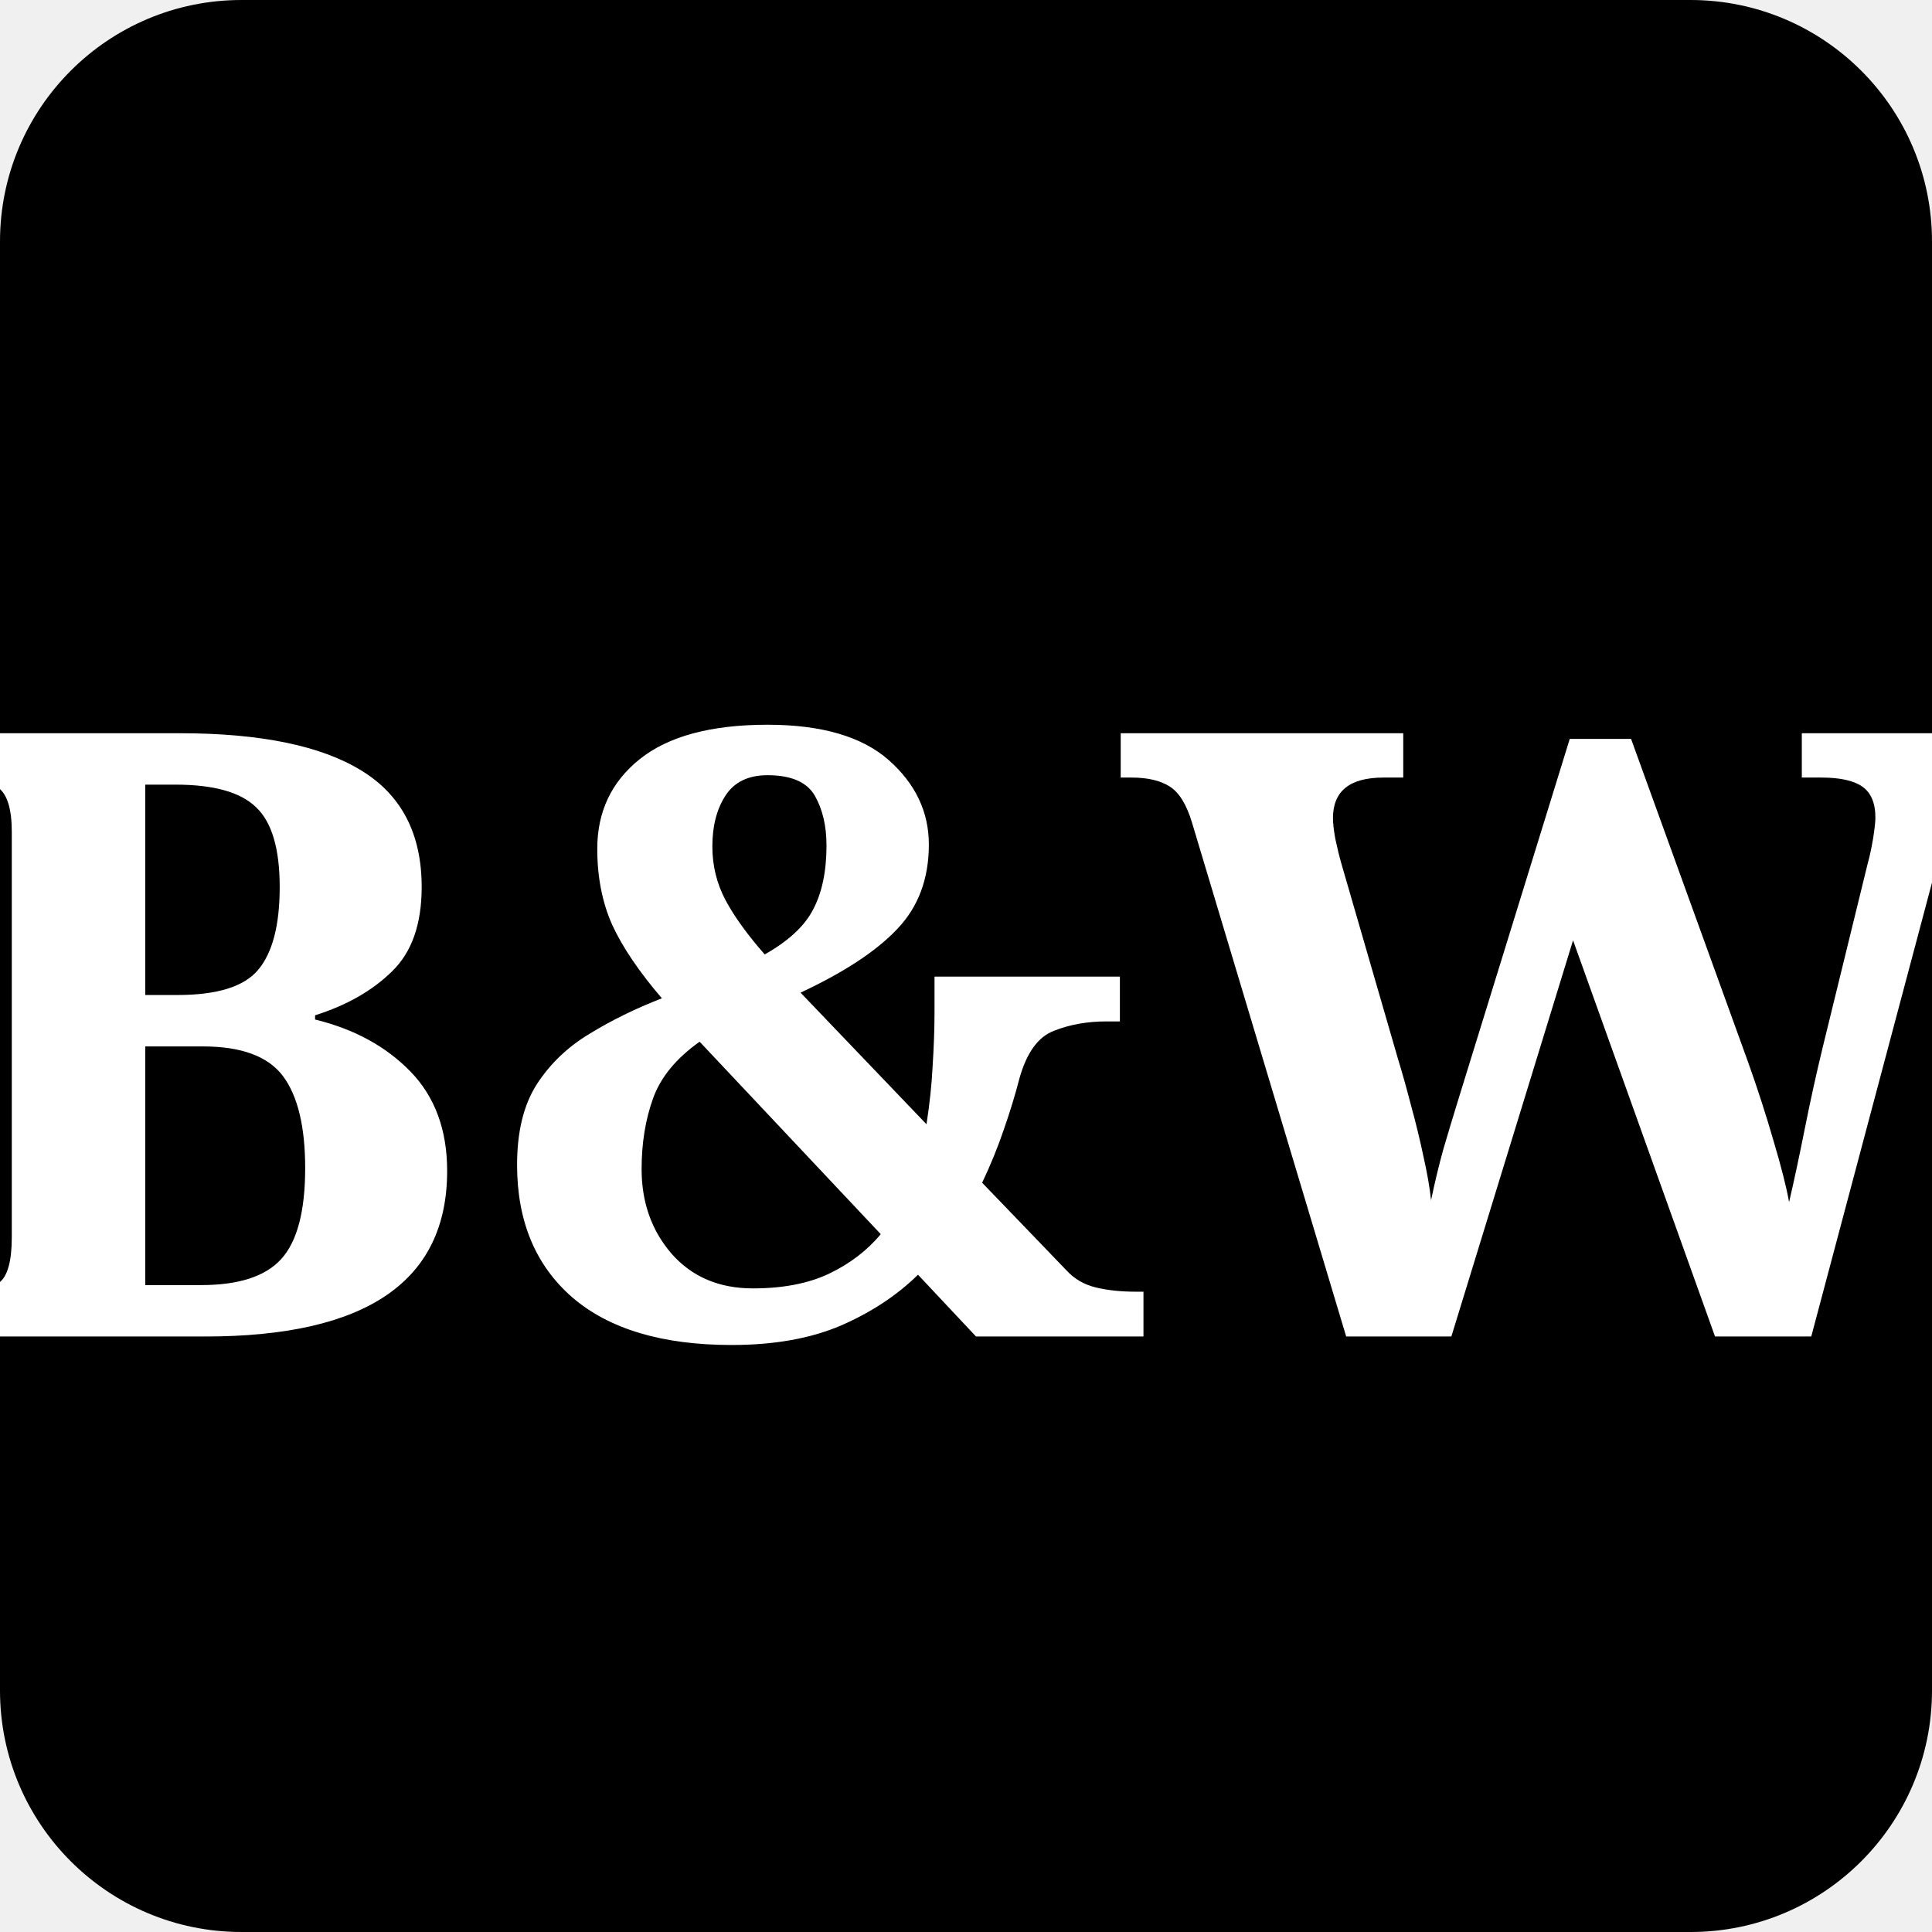
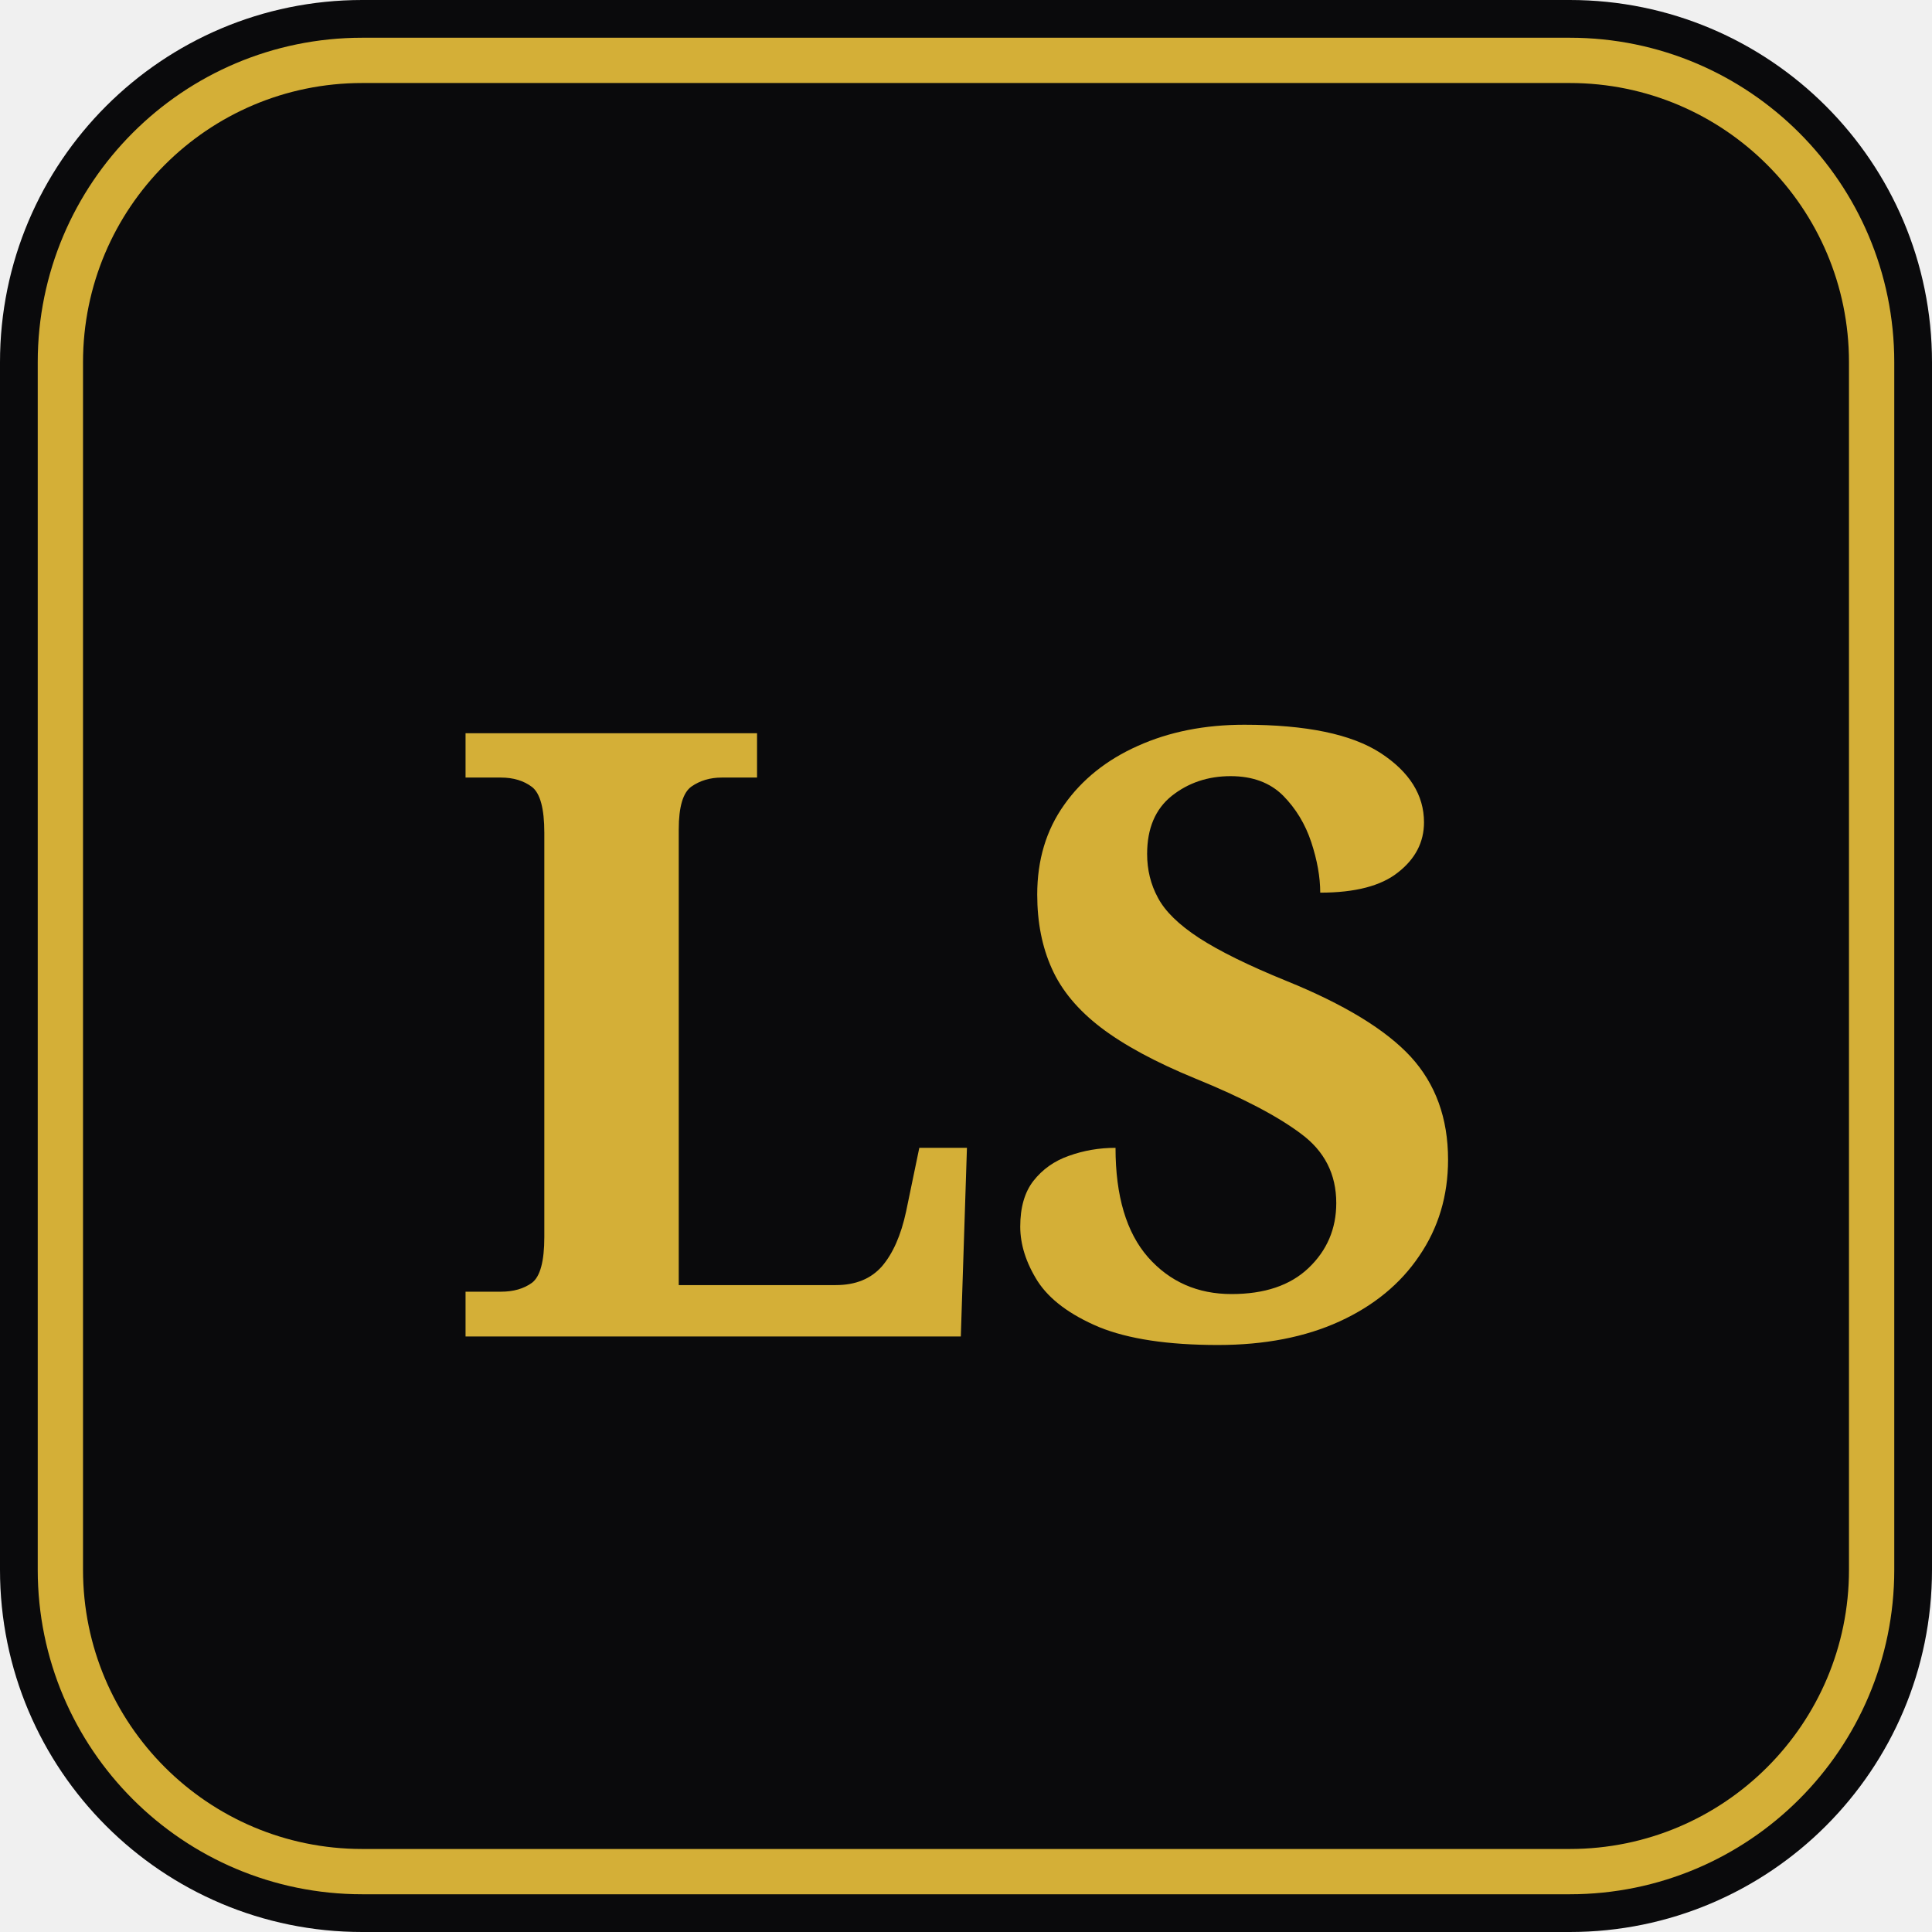
<svg xmlns="http://www.w3.org/2000/svg" viewBox="0 0 64 64">
-   <rect width="64" height="64" rx="8" fill="#000000" />
-   <text x="50%" y="54%" dominant-baseline="middle" text-anchor="middle" font-family="Georgia, serif" font-size="28" font-weight="bold" fill="#FFFFFF">B&amp;W</text>
+   <rect width="64" height="64" rx="12" fill="#0A0A0C" />
+   <rect width="60" height="60" x="2" y="2" rx="10" fill="none" stroke="#D4AF37" stroke-width="1.5" />
+   <text x="50%" y="54%" dominant-baseline="middle" text-anchor="middle" font-family="'Playfair Display', Georgia, serif" font-size="28" font-weight="bold" fill="#D4AF37">LS</text>
</svg>
